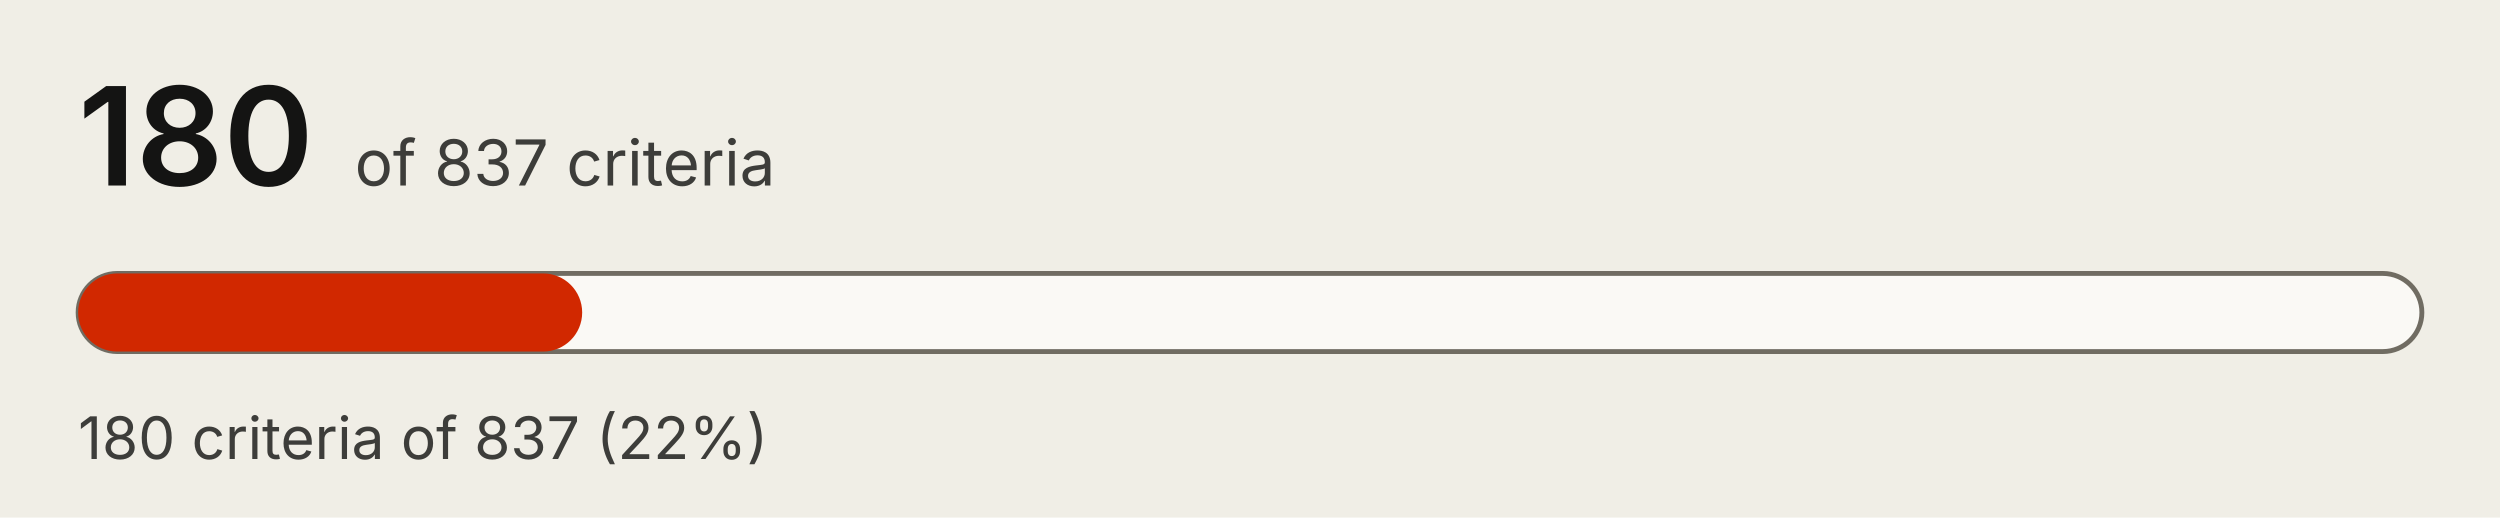
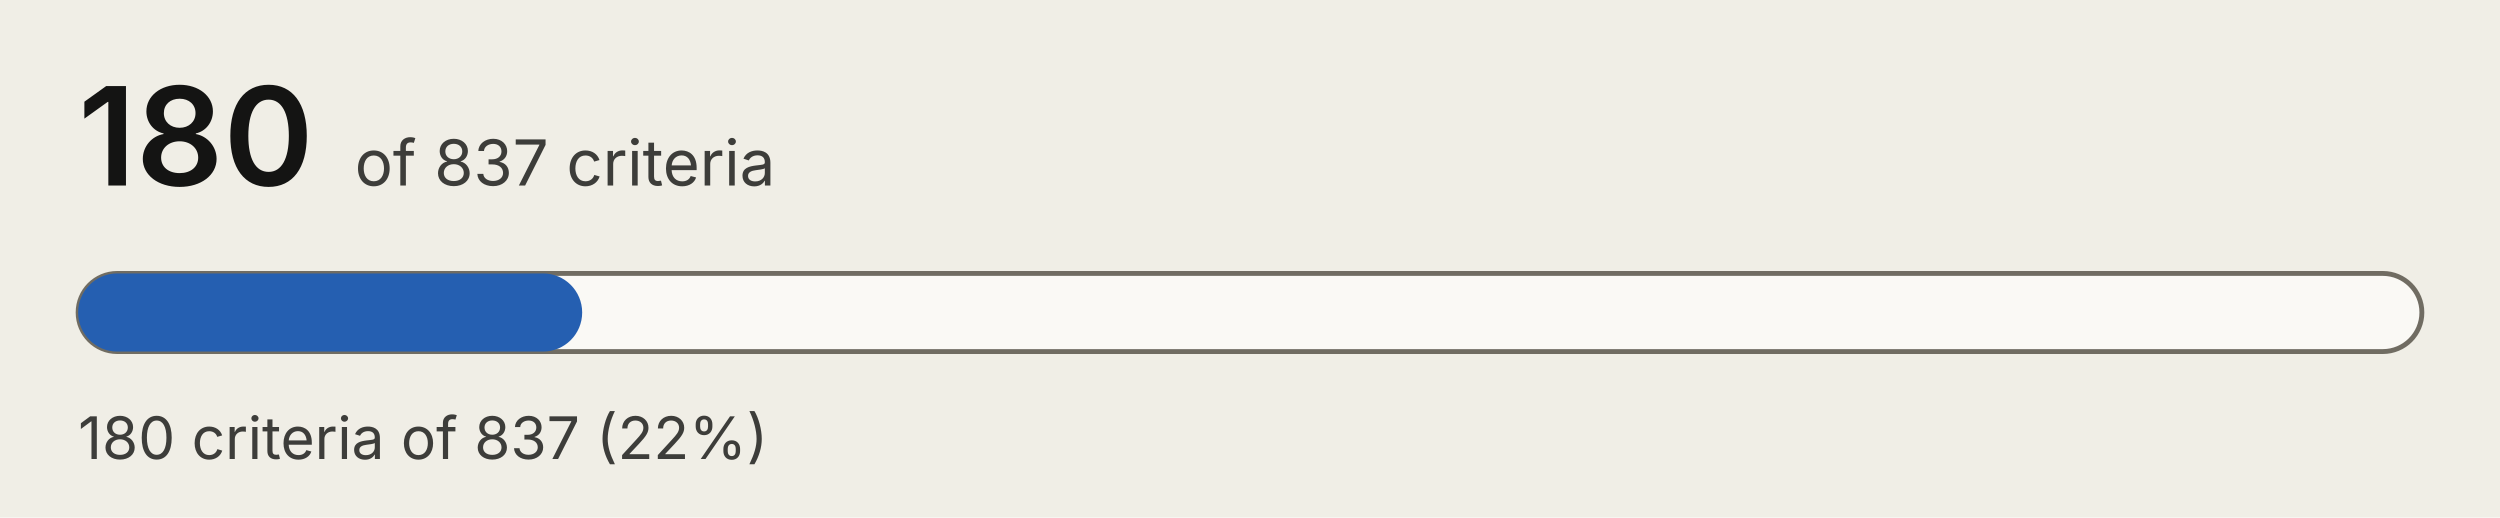
<svg xmlns="http://www.w3.org/2000/svg" viewBox="0 0 512 106" width="512" height="106" role="img" aria-labelledby="umf-ac-coverage-title" aria-describedby="umf-ac-coverage-desc" class="uxb-visual uxb-visual--metric-meter" data-visual="umf-ac-coverage" style="font-family:ui-sans-serif, system-ui, -apple-system, &quot;Segoe UI&quot;, sans-serif">
  <rect x="0" y="0" width="512" height="106" style="fill:#F0EEE6" />
  <g id="umf-ac-coverage--satisfied-now" class="uxb-meter">
    <text x="16" y="38" style="fill:#141413;font-size:28px;font-weight:600">180</text>
    <text x="72.66" y="38" style="fill:#3D3D3A;font-size:13px;font-weight:400">of 837 criteria</text>
    <rect x="16" y="56" width="480" height="16" rx="8" style="fill:#FAF9F5;stroke:#706C62;stroke-width:1px" />
-     <rect x="16" y="56" width="103.23" height="16" rx="8" style="fill:#D12800;stroke:#D12800;stroke-width:0.01px" />
+     <rect x="16" y="56" width="103.23" height="16" rx="8" style="fill:#255FB1;stroke:#255FB1;stroke-width:0.01px" />
    <text x="16" y="94" style="fill:#3D3D3A;font-size:12px;font-weight:400">180 criteria of 837 (22%)</text>
  </g>
</svg>
